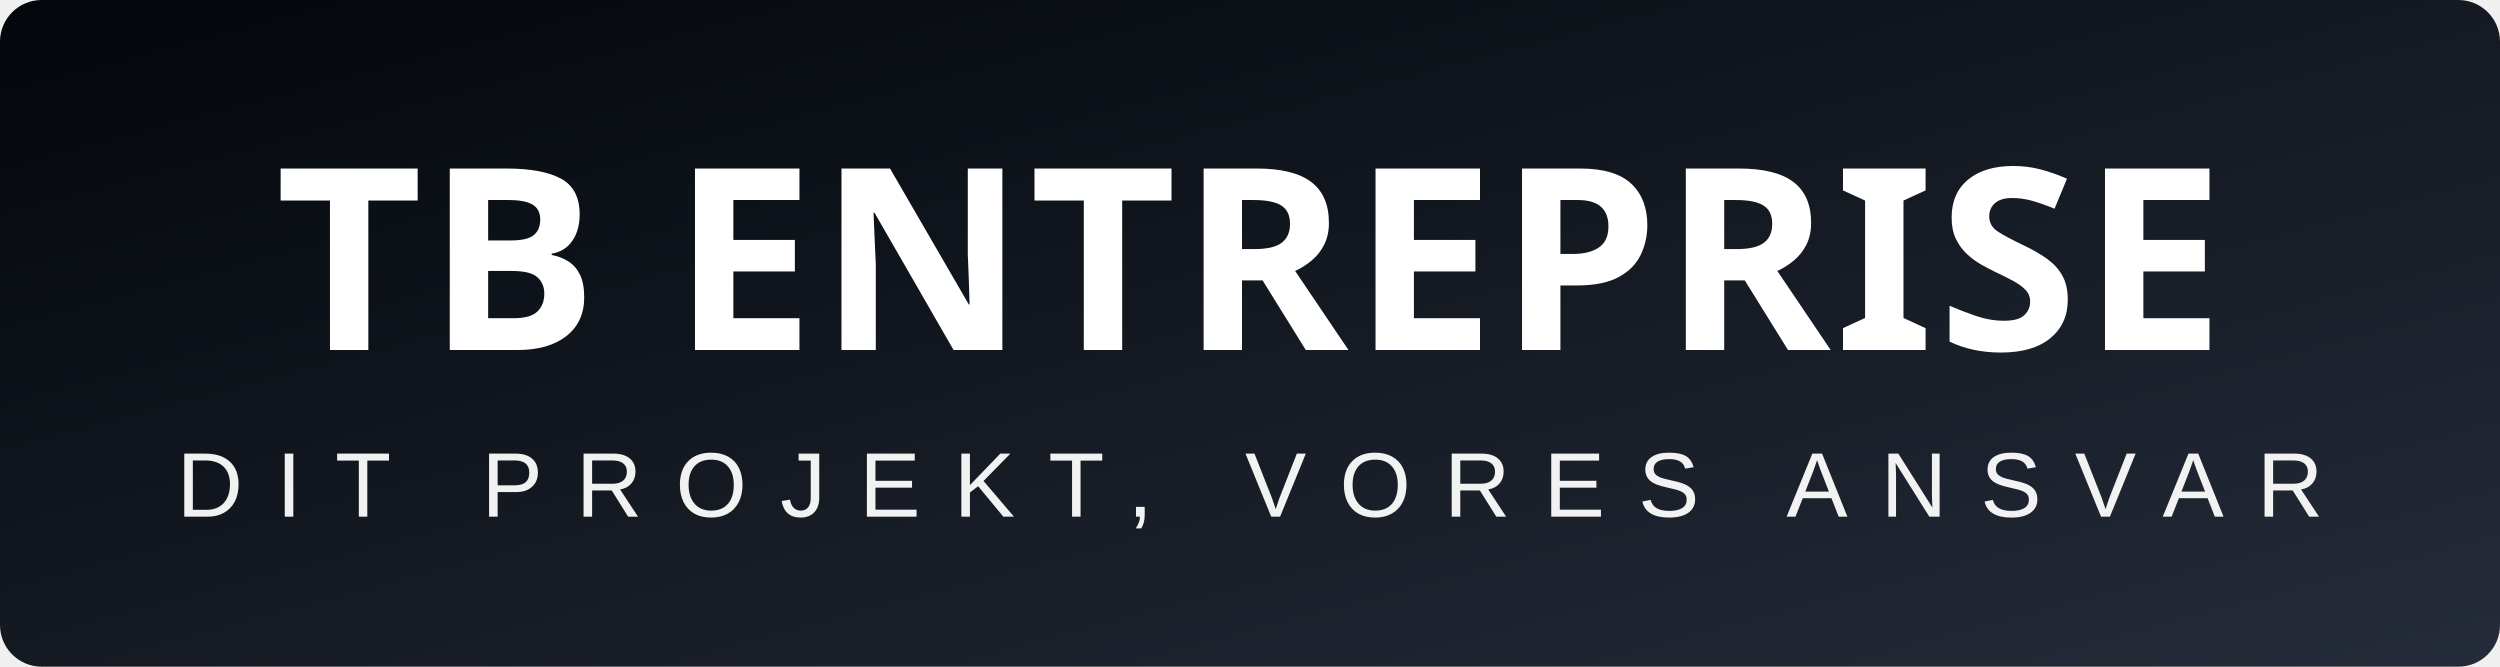
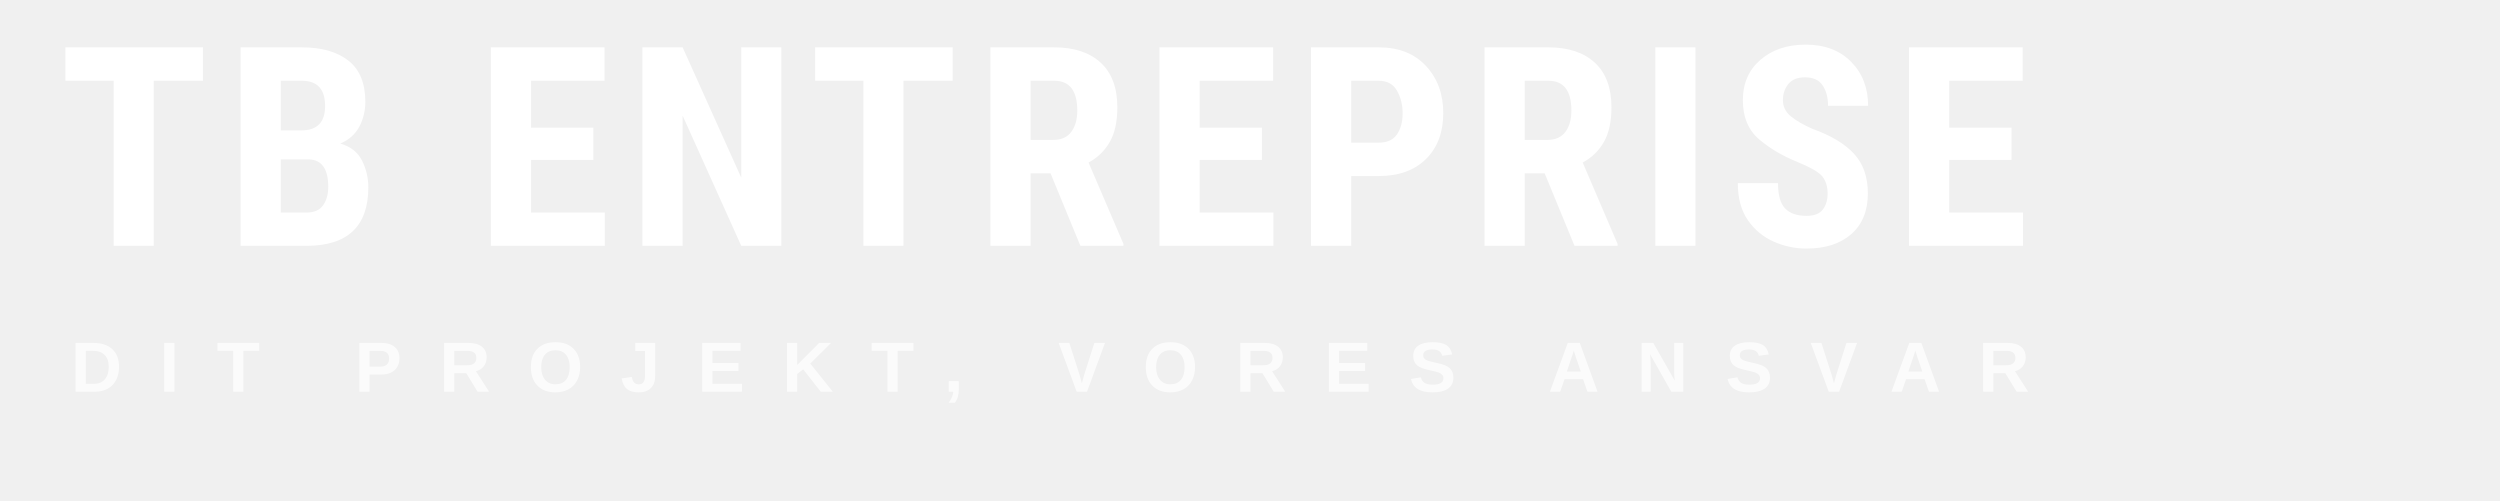
- <svg xmlns="http://www.w3.org/2000/svg" viewBox="0 0 1200 320" role="img" aria-labelledby="title desc">
-   <defs>
-     <linearGradient id="bg" x1="0" y1="0" x2="1" y2="1">
-       <stop offset="0" stop-color="#03060b" />
-       <stop offset="1" stop-color="#252c39" />
-     </linearGradient>
-   </defs>
-   <rect width="1200" height="320" fill="url(#bg)" rx="20" ry="20" />
-   <text x="600" y="168" text-anchor="middle" fill="#ffffff" font-family="Arial Rounded MT Bold, Trebuchet MS, Avenir Next Rounded, Segoe UI, sans-serif" font-size="122" font-weight="700" letter-spacing="2">
+ <svg xmlns="http://www.w3.org/2000/svg" viewBox="0 0 1200 240" role="img" aria-labelledby="title desc">
+   <text x="28" y="118" fill="#ffffff" font-family="Bahnschrift SemiCondensed, Arial Narrow, Roboto Condensed, Arial, sans-serif" font-size="134" font-weight="700" letter-spacing="7">
    TB ENTREPRISE
  </text>
-   <text x="600" y="248" text-anchor="middle" fill="#ffffff" font-family="Arial, sans-serif" font-size="44" letter-spacing="16" opacity="0.94">
+   <text x="34" y="188" fill="#ffffff" font-family="Arial, Helvetica, sans-serif" font-size="34" font-weight="600" letter-spacing="18" opacity="0.76">
    DIT PROJEKT, VORES ANSVAR
  </text>
</svg>
